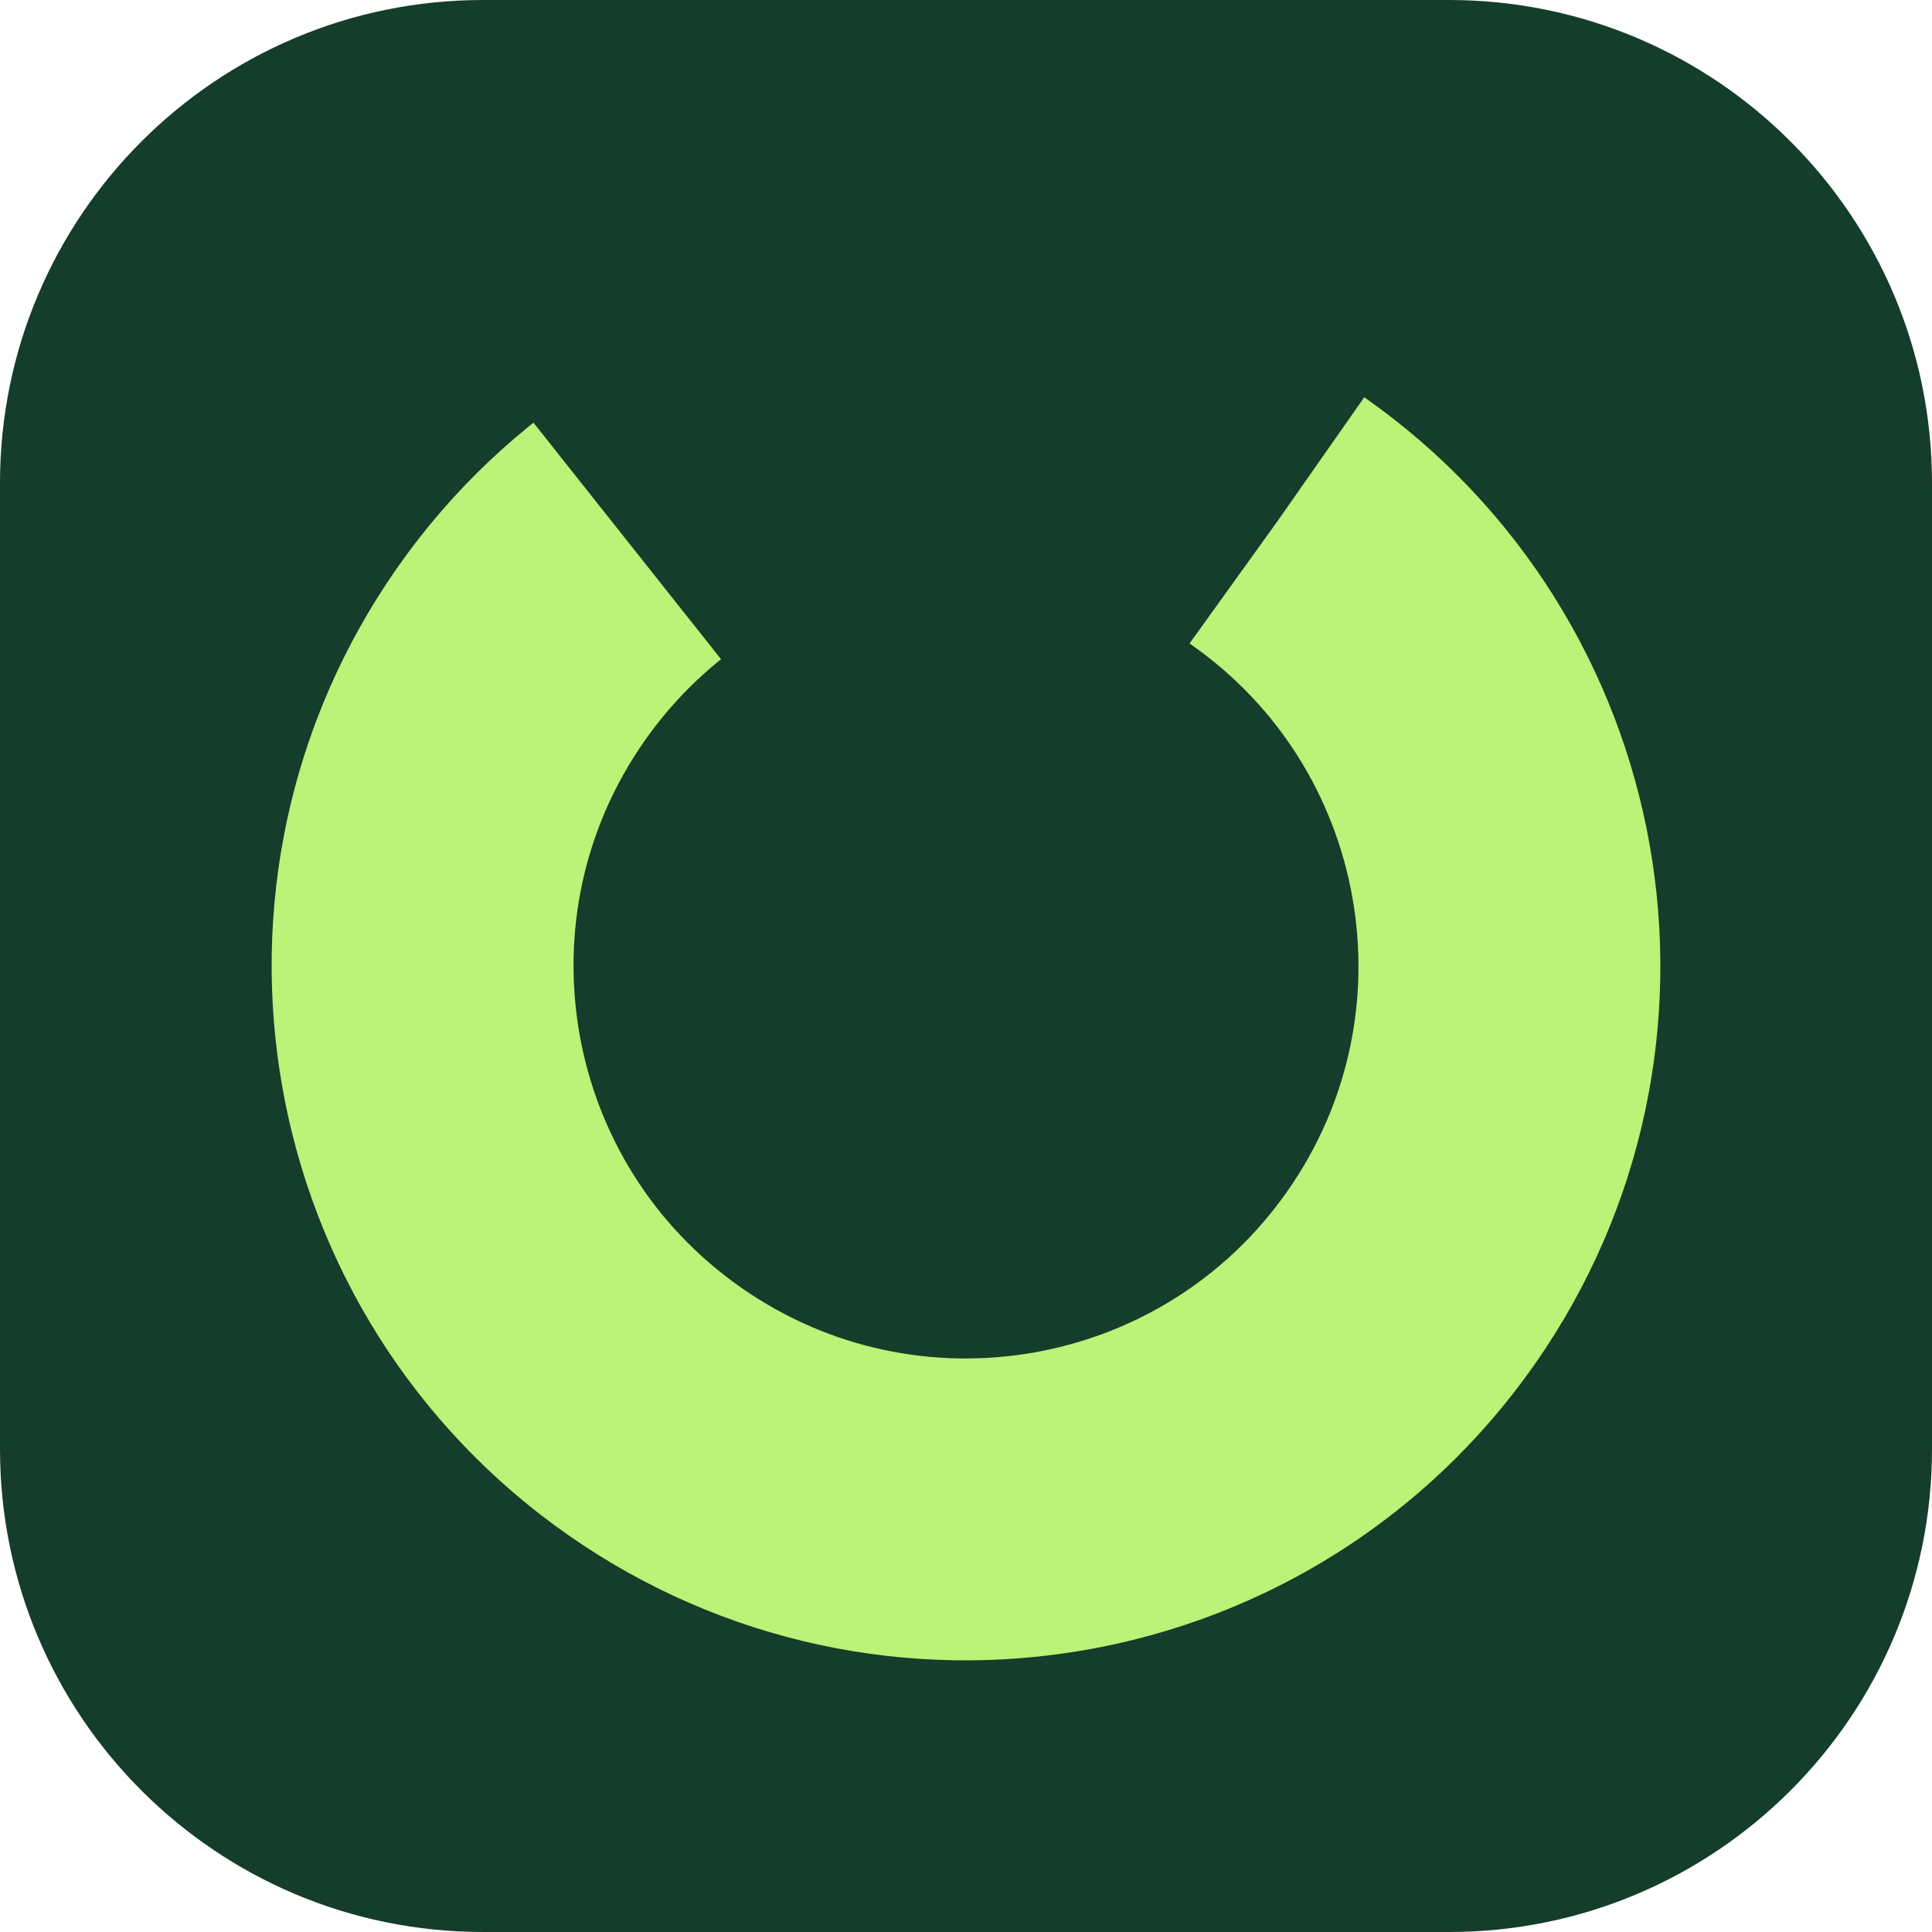
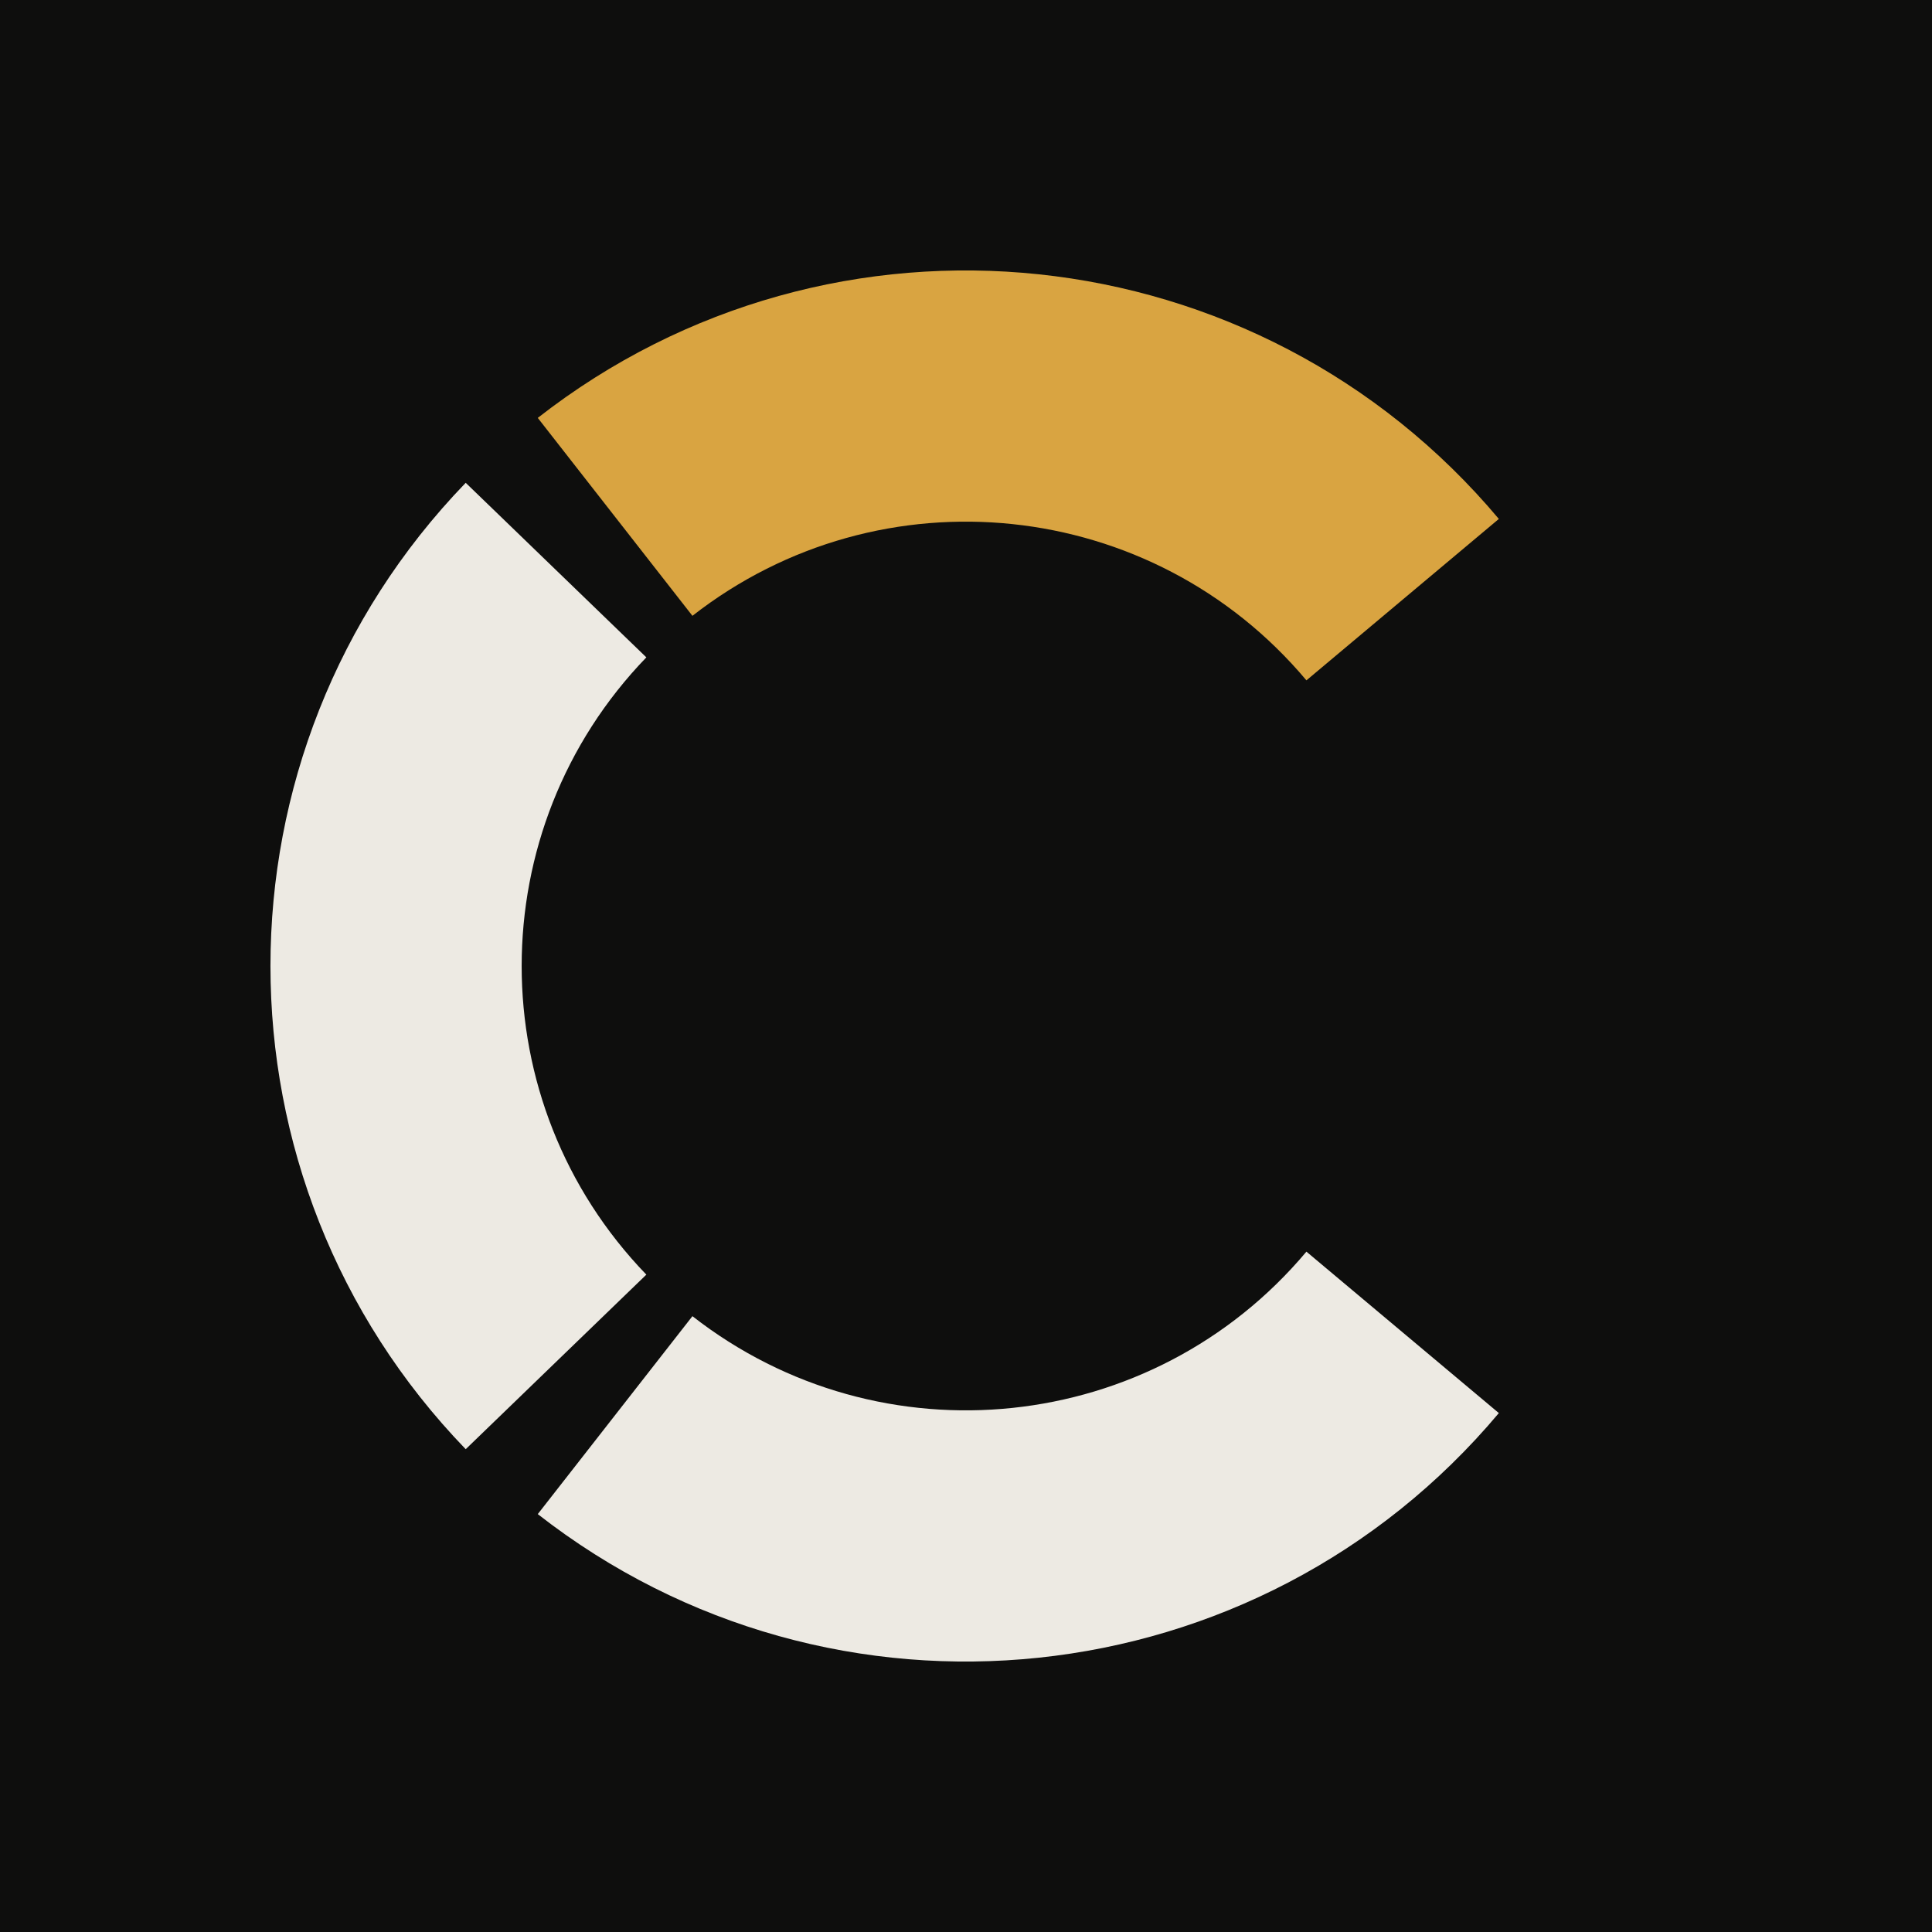
- <svg xmlns="http://www.w3.org/2000/svg" viewBox="0 0 64 64">
-   <rect width="64" height="64" rx="16" fill="#143d2b" />
-   <circle cx="32" cy="32" r="18" fill="none" stroke="#bbf277" stroke-width="10" stroke-dasharray="90 24" transform="rotate(-55 32 32)" />
+ <svg xmlns="http://www.w3.org/2000/svg" viewBox="0 0 200 200">
+   <rect width="200" height="200" fill="#0E0E0D" />
+   <path fill="#D9A441" d="M55.67 43.26C86.24 19.38 130.22 24.01 155.16 53.72L135.24 70.43C119.31 51.45 91.21 48.5 71.68 63.75Z" />
+   <path fill="#EDEAE3" d="M48.21 150.02C21.26 122.11 21.26 77.89 48.21 49.98L66.91 68.05C49.7 85.87 49.7 114.13 66.91 131.95ZM155.16 146.28C130.22 175.99 86.24 180.62 55.67 156.74L71.68 136.25C91.21 151.5 119.31 148.55 135.24 129.57Z" />
</svg>
